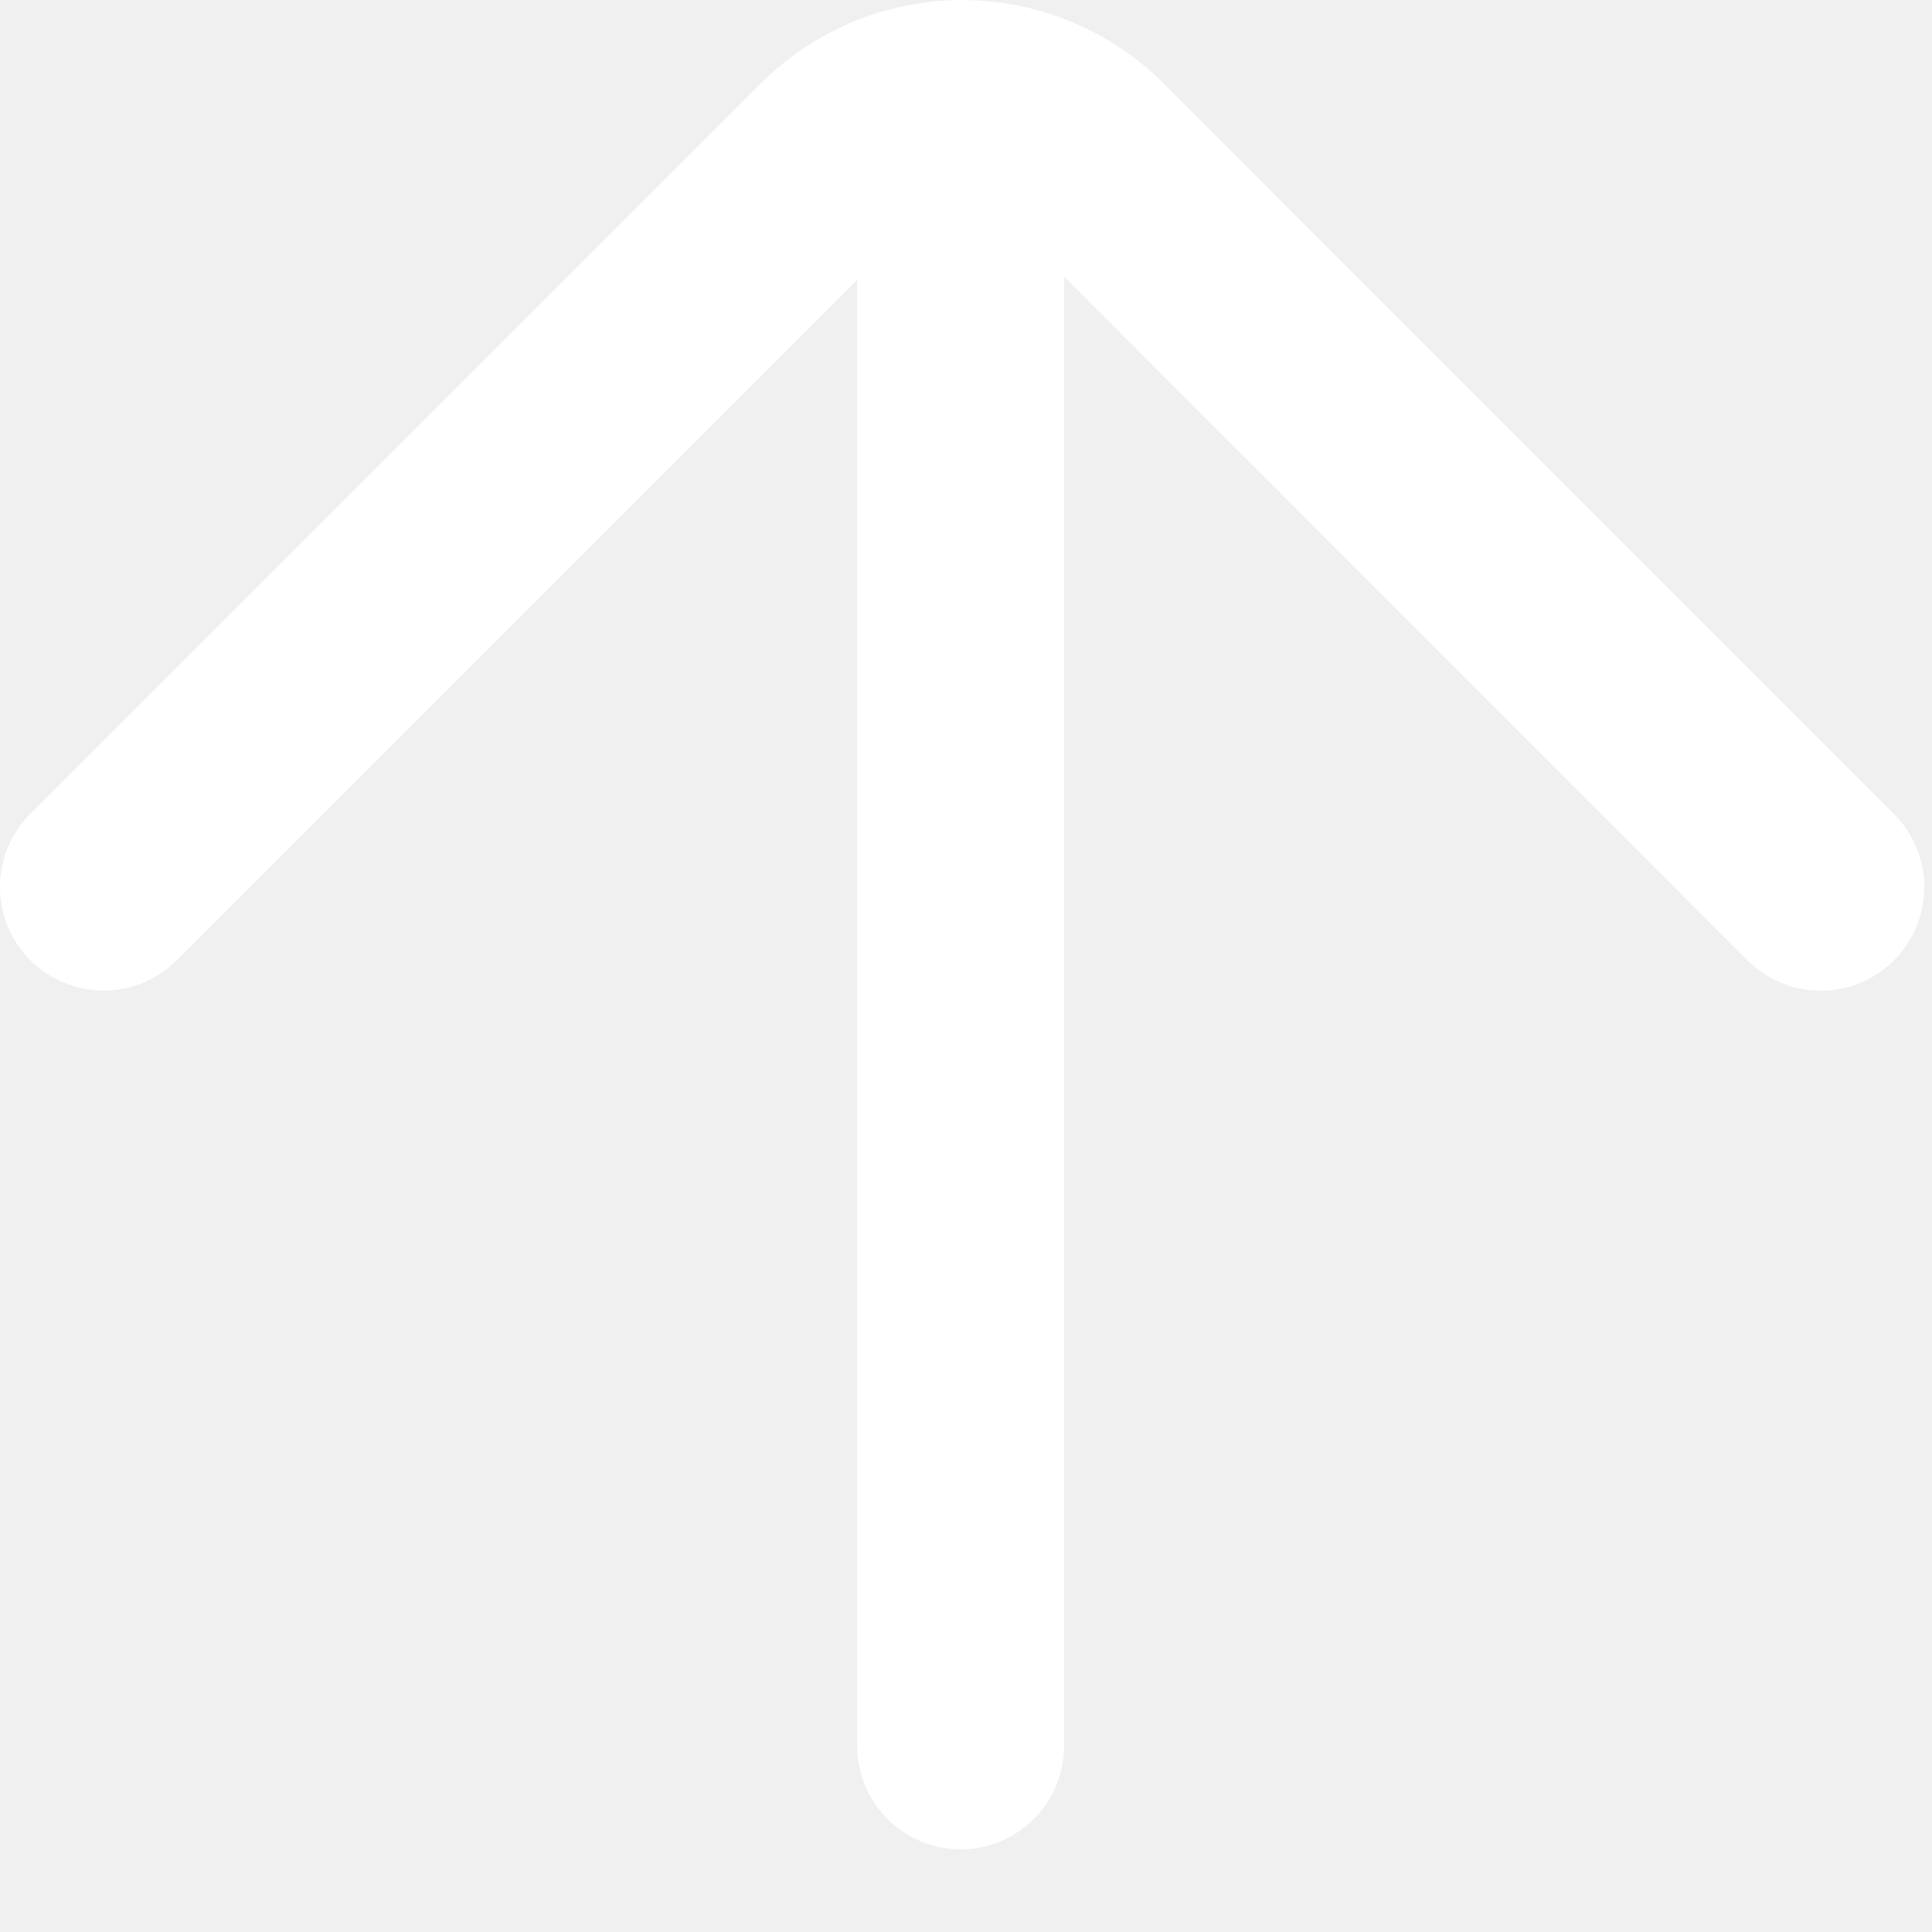
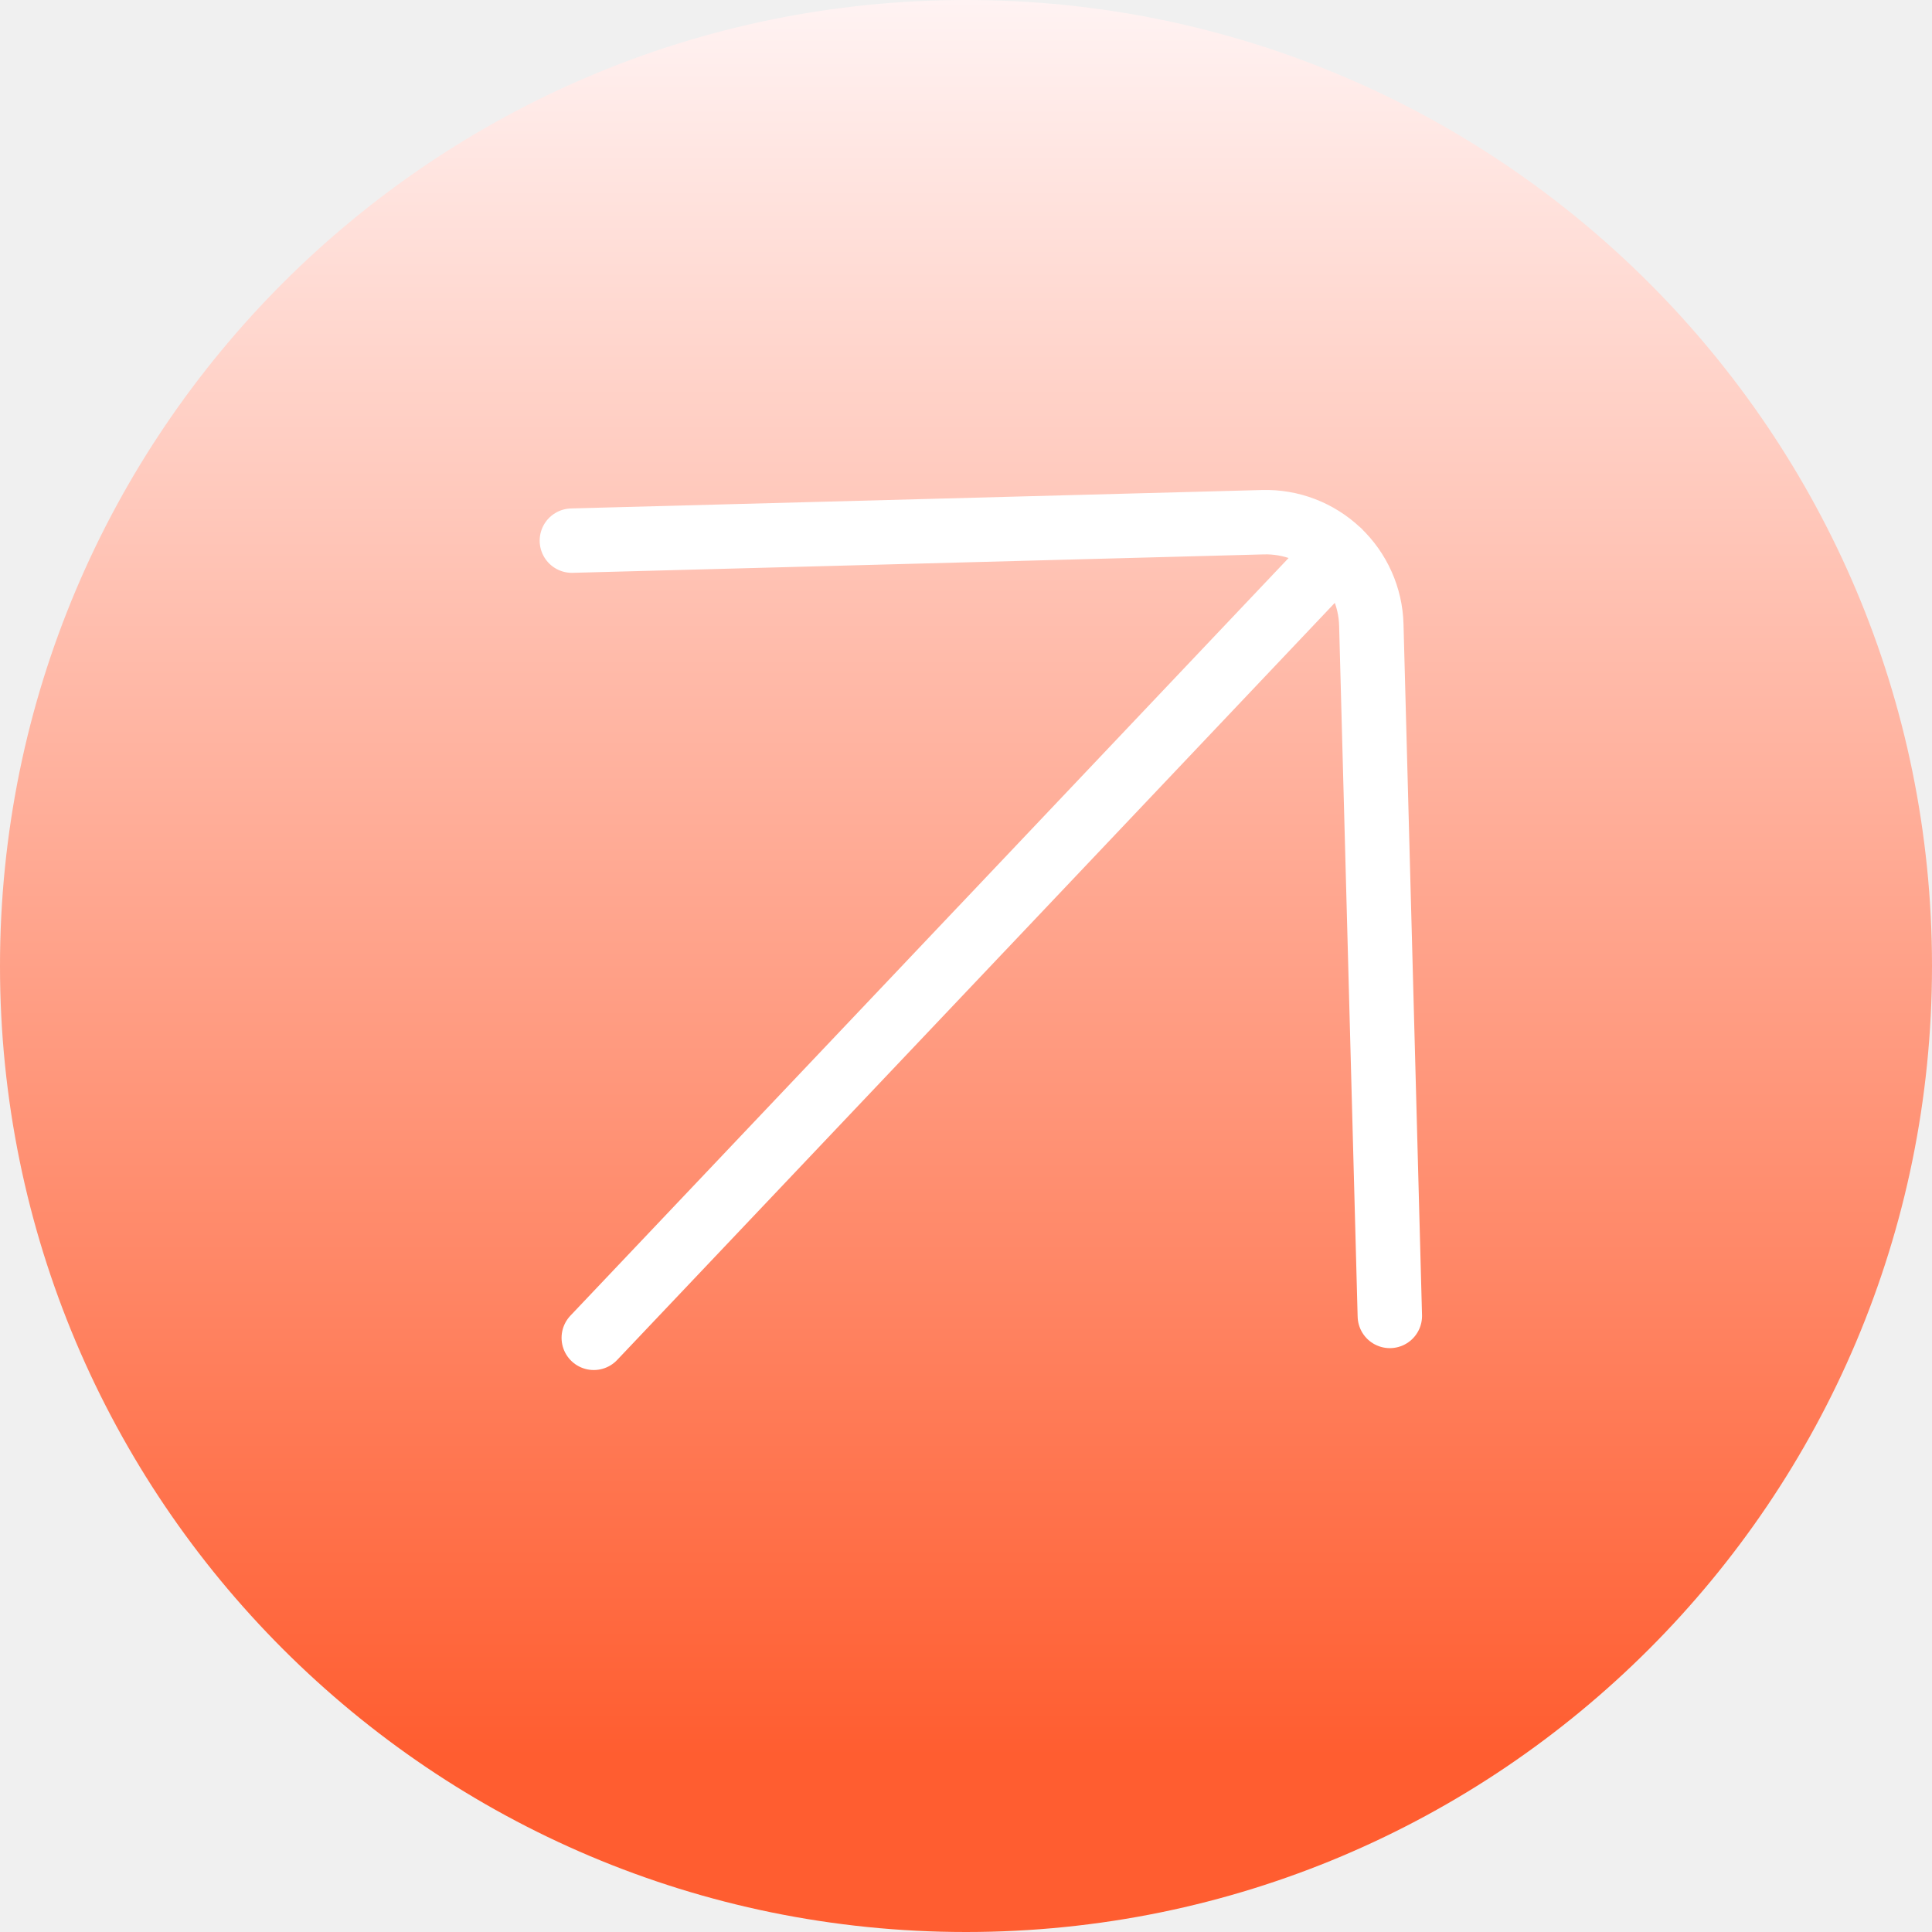
- <svg xmlns="http://www.w3.org/2000/svg" width="14" height="14" viewBox="0 0 14 14" fill="none">
-   <path d="M6.211 1.076C6.212 0.977 6.231 0.88 6.269 0.789C6.306 0.698 6.362 0.615 6.431 0.545C6.501 0.476 6.584 0.421 6.675 0.383C6.766 0.345 6.863 0.326 6.962 0.326C7.06 0.326 7.158 0.346 7.249 0.383C7.34 0.421 7.423 0.477 7.492 0.546C7.562 0.616 7.617 0.699 7.655 0.79C7.692 0.881 7.712 0.978 7.711 1.077L6.211 1.076ZM6.961 2.206H6.211V2.206L6.961 2.206ZM7.711 7.225C7.711 7.424 7.632 7.614 7.491 7.755C7.351 7.896 7.16 7.975 6.961 7.975C6.762 7.975 6.571 7.896 6.431 7.755C6.29 7.614 6.211 7.424 6.211 7.225H7.711ZM6.211 7.234C6.211 7.035 6.29 6.844 6.431 6.704C6.571 6.563 6.762 6.484 6.961 6.484C7.16 6.484 7.351 6.563 7.491 6.704C7.632 6.844 7.711 7.035 7.711 7.234H6.211ZM7.711 12.651C7.711 12.85 7.632 13.04 7.491 13.181C7.351 13.322 7.16 13.401 6.961 13.401C6.762 13.401 6.571 13.322 6.431 13.181C6.29 13.04 6.211 12.85 6.211 12.651H7.711ZM7.711 1.077V1.095L6.211 1.095V1.076L7.711 1.077ZM7.711 1.095V1.318L6.211 1.317V1.095L7.711 1.095ZM7.711 1.318V1.54L6.211 1.539V1.317L7.711 1.318ZM7.711 1.54L7.711 1.762L6.211 1.761L6.211 1.539L7.711 1.54ZM7.711 1.762L7.711 1.984L6.211 1.983L6.211 1.761L7.711 1.762ZM7.711 1.984V2.207L6.211 2.206V1.983L7.711 1.984ZM7.711 2.206V7.225H6.211V2.206H7.711ZM7.711 7.234V12.651H6.211V7.234H7.711Z" fill="white" />
-   <path d="M0.75 6.428L6.044 1.134C6.166 1.013 6.311 0.916 6.47 0.85C6.629 0.784 6.8 0.75 6.972 0.75C7.145 0.75 7.315 0.784 7.475 0.85C7.634 0.916 7.779 1.013 7.901 1.134L13.194 6.429" stroke="white" stroke-width="1.5" stroke-linecap="round" stroke-linejoin="round" />
+ <svg xmlns="http://www.w3.org/2000/svg" width="24" height="24" viewBox="0 0 24 24" fill="none">
+   <rect width="24" height="24" rx="12" fill="url(#paint0_linear_1644_918)" />
+   <path d="M16.634 6.852L12.199 11.532M12.192 11.539L7.376 16.619M7.104 6.716L15.688 6.487C16.036 6.477 16.373 6.607 16.626 6.846C16.879 7.086 17.026 7.416 17.035 7.763L17.265 16.347" stroke="white" stroke-width="0.8" stroke-linecap="round" stroke-linejoin="round" />
+   <defs>
+     <linearGradient id="paint0_linear_1644_918" x1="12" y1="0" x2="12" y2="24" gradientUnits="userSpaceOnUse">
+       <stop stop-color="#FFF3F3" />
+       <stop offset="0.909" stop-color="#FF5D30" />
+     </linearGradient>
+   </defs>
</svg>
